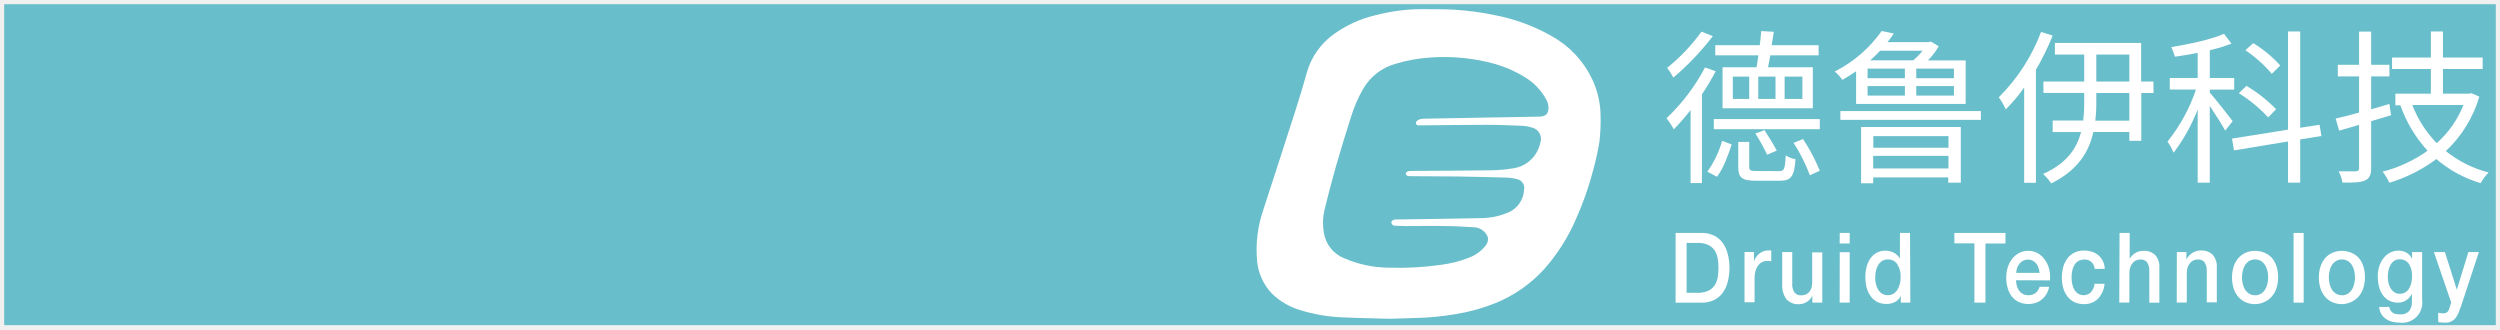
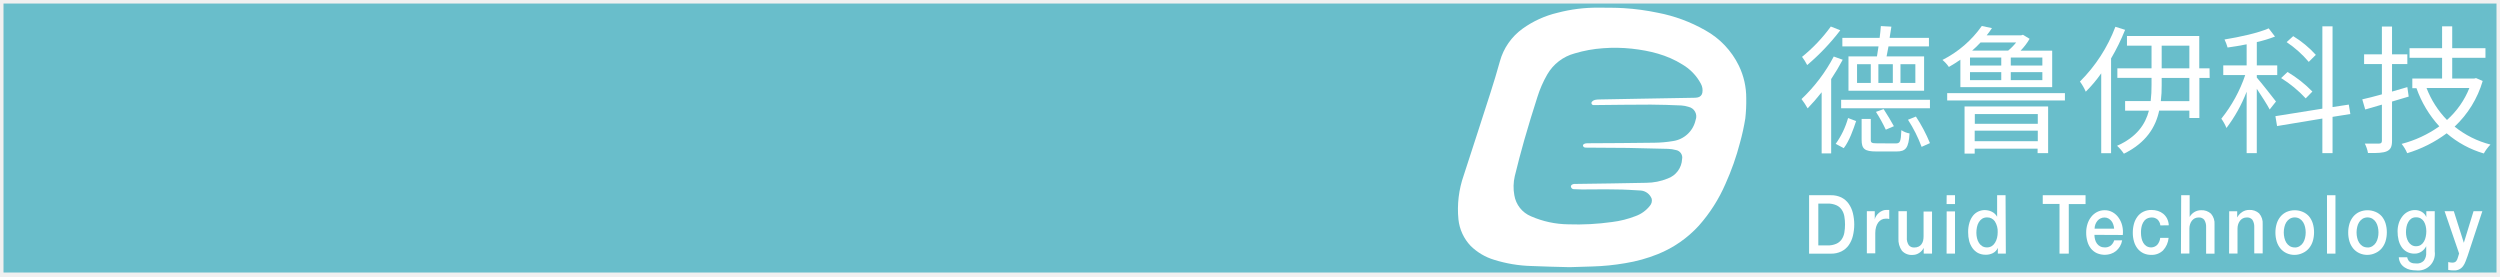
- <svg xmlns="http://www.w3.org/2000/svg" xmlns:ns1="http://schemas.microsoft.com/visio/2003/SVGExtensions/" width="14.8in" height="1.95in" viewBox="0 0 1065.57 140.37" xml:space="preserve" color-interpolation-filters="sRGB" class="st3">
+ <svg xmlns="http://www.w3.org/2000/svg" xmlns:ns1="http://schemas.microsoft.com/visio/2003/SVGExtensions/" width="17.659in" height="1.95in" viewBox="0 0 1271.44 140.37" xml:space="preserve" color-interpolation-filters="sRGB" class="st3">
  <ns1:documentProperties ns1:langID="2052" ns1:metric="true" ns1:viewMarkup="false" />
  <style type="text/css">
	
		.st1 {fill:#69becb;stroke:none;stroke-linecap:butt;stroke-width:1.785}
		.st2 {fill:#ffffff;stroke:none;stroke-linecap:butt;stroke-width:1.785}
		.st3 {fill:none;fill-rule:evenodd;font-size:12px;overflow:visible;stroke-linecap:square;stroke-miterlimit:3}
	
	</style>
  <g ns1:mID="0" ns1:index="1" ns1:groupContext="foregroundPage">
    <ns1:pageProperties ns1:drawingScale="1" ns1:pageScale="1" ns1:drawingUnits="19" ns1:shadowOffsetX="9" ns1:shadowOffsetY="-9" />
-     <g id="group25-1" transform="translate(1.78478,-1.78478)" ns1:mID="25" ns1:groupContext="group">
-       <g id="shape1-2" ns1:mID="1" ns1:groupContext="shape">
-         <rect x="0" y="3.57" width="1062" height="136.8" class="st1" />
+     <g id="shape1-1" ns1:mID="1" ns1:groupContext="shape" transform="translate(1.78478,-1.78478)">
+       <rect x="0" y="3.57" width="1267.88" height="136.8" class="st1" />
+     </g>
+     <g id="shape2-3" ns1:mID="2" ns1:groupContext="shape" transform="translate(741.726,-4.50885)">
+       <path d="M142.62 37.91 A41.193 41.193 -180 0 0 125.54 19.9 A78.53 78.53 -180 0 0 101.34 10.97 A119.33 119.33 -180        0 0 84.13 8.64 C79.78 8.37 75.39 8.44 71 8.39 A79.048 79.048 -180 0 0 50.46 10.97 A50.188 50.188 -180        0 0 32.61 19.09 A30.341 30.341 -180 0 0 21.1 35.62 C19.61 40.98 18.01 46.33 16.31 51.59 C11.87 65.59 7.21        79.62 2.68 93.7 A52.062 52.062 -180 0 0 0 116.08 A23.024 23.024 -180 0 0 6.25 129.59 A28.895 28.895        -180 0 0 18.15 136.62 A69.606 69.606 -180 0 0 37.07 139.78 C43.57 140.1 50.06 140.17 56.54 140.37 L68.21        140.01 A117.26 117.26 -180 0 0 84.79 138.35 A77.781 77.781 -180 0 0 101.48 133.71 A57.113 57.113 -180        0 0 122.26 119.27 A79.601 79.601 -180 0 0 135.8 98.02 A131.163 131.163 -180 0 0 143.21 77.01 A114.85 114.85        -180 0 0 145.89 64.78 A78.53 78.53 -180 0 0 146.37 54.54 A37.48 37.48 -180 0 0 142.62 37.91 ZM124.04        51.72 A2.909 2.909 0 0 1 121.79 54.02 A9.209 9.209 0 0 1 119.81 54.22 L92.26 54.7 L71.64 55.08 A10.459        10.459 -180 0 0 69.39 55.31 A2.981 2.981 -180 0 0 67.96 56.15 A1.035 1.035 -180 0 0 68.68 57.93        A9.263 9.263 -180 0 0 69.68 57.93 C79.07 57.84 88.45 57.7 97.84 57.7 C103.02 57.7 108.19 57.93 113.35        58.13 A15.385 15.385 0 0 1 117.05 58.84 A4.98 4.98 0 0 1 120.62 65.53 A13.778 13.778 0 0 1 109.1        76.24 A60.325 60.325 0 0 1 99.63 77.08 C88.24 77.26 76.85 77.28 65.48 77.35 C64.25 77.35 63.22 77.88 63.34        78.54 C63.56 79.65 64.56 79.56 65.34 79.58 L86.04 79.72 C92.9 79.87 99.77 79.99 106.64 80.2 A17.848 17.848        0 0 1 110.64 80.81 A3.855 3.855 0 0 1 113.74 85.42 A11.012 11.012 0 0 1 106.39 95.3 A29.395 29.395        0 0 1 95.56 97.46 C83.72 97.73 71.87 97.86 60.04 98.03 C59.63 98.03 59.24 98.03 58.84 98.03 C57.81 98.16        57.06 98.77 57.2 99.44 A1.517 1.517 -180 0 0 58.88 100.71 C60.2 100.71 61.52 100.85 62.86 100.85 C68.66        100.85 74.46 100.71 80.28 100.85 C84.42 100.85 88.56 101.16 92.77 101.39 A6.514 6.514 0 0 1 98.29 105.57        A4.069 4.069 0 0 1 97.38 109.14 A16.188 16.188 0 0 1 90.13 114.38 A49.545 49.545 0 0 1 78.16 117.4        A127.844 127.844 0 0 1 55.85 118.58 A48.689 48.689 0 0 1 36.89 114.49 A14.011 14.011 0 0 1 28.43 103.78        A23.934 23.934 0 0 1 28.65 94.09 C30.14 87.93 31.76 81.81 33.48 75.72 C35.59 68.39 37.82 61.04 40.16 53.81        A56.792 56.792 0 0 1 45.17 42.37 A22.988 22.988 0 0 1 59.09 31.66 A65.787 65.787 0 0 1 73.59 29.02        A79.762 79.762 0 0 1 88.19 29.25 C97.27 30.27 106.03 32.34 113.92 37.3 A24.88 24.88 0 0 1 123.27 47.03        A6.925 6.925 0 0 1 124.04 51.72 Z" class="st2" />
+     </g>
+     <g id="group23-5" transform="translate(920.061,-2.84901)" ns1:mID="23" ns1:groupContext="group">
+       <g id="shape8-6" ns1:mID="8" ns1:groupContext="shape" transform="translate(1.39888E-14,-8.53123)">
+         <path d="M0 110.65 L11.12 110.65 A11.672 11.672 0 0 1 16.47 111.81 A10.102 10.102 0 0 1 20.15 115.01 A14.135         14.135 0 0 1 22.27 119.74 A24.523 24.523 0 0 1 22.27 131.34 A13.975 13.975 0 0 1 20.15 136.07 A10.102         10.102 0 0 1 16.47 139.21 A11.672 11.672 0 0 1 11.12 140.37 L0 140.37 L0 110.65 ZM4.69 136.18 L9.32         136.18 A10.495 10.495 -180 0 0 13.81 135.35 A6.604 6.604 -180 0 0 16.56 133.11 A8.603 8.603         -180 0 0 17.92 129.73 A24.826 24.826 -180 0 0 17.92 121.34 A8.603 8.603 -180 0 0 16.56 117.97         A6.604 6.604 -180 0 0 13.81 115.72 A10.495 10.495 -180 0 0 9.32 114.9 L4.69 114.9 L4.69 136.18         Z" class="st2" />
      </g>
-       <g id="shape2-4" ns1:mID="2" ns1:groupContext="shape" transform="translate(534.066,-2.72408)">
-         <path d="M142.62 37.91 A41.193 41.193 -180 0 0 125.54 19.9 A78.53 78.53 -180 0 0 101.34 10.97 A119.33 119.33         -180 0 0 84.13 8.64 C79.78 8.37 75.39 8.44 71 8.39 A79.048 79.048 -180 0 0 50.46 10.97 A50.188 50.188         -180 0 0 32.61 19.09 A30.341 30.341 -180 0 0 21.1 35.62 C19.61 40.98 18.01 46.33 16.31 51.59 C11.87         65.59 7.21 79.62 2.68 93.7 A52.062 52.062 -180 0 0 0 116.08 A23.024 23.024 -180 0 0 6.25 129.59         A28.895 28.895 -180 0 0 18.15 136.62 A69.606 69.606 -180 0 0 37.07 139.78 C43.57 140.1 50.06 140.17         56.54 140.37 L68.21 140.01 A117.26 117.26 -180 0 0 84.79 138.35 A77.781 77.781 -180 0 0 101.48 133.71         A57.113 57.113 -180 0 0 122.26 119.27 A79.601 79.601 -180 0 0 135.8 98.02 A131.163 131.163 -180 0         0 143.21 77.01 A114.85 114.85 -180 0 0 145.89 64.78 A78.53 78.53 -180 0 0 146.37 54.54 A37.48         37.48 -180 0 0 142.62 37.91 ZM124.04 51.72 A2.909 2.909 0 0 1 121.79 54.02 A9.209 9.209 0         0 1 119.81 54.22 L92.26 54.7 L71.64 55.08 A10.459 10.459 -180 0 0 69.39 55.31 A2.981 2.981 -180         0 0 67.96 56.15 A1.035 1.035 -180 0 0 68.68 57.93 A9.263 9.263 -180 0 0 69.68 57.93 C79.07 57.84         88.45 57.7 97.84 57.7 C103.02 57.7 108.19 57.93 113.35 58.13 A15.385 15.385 0 0 1 117.05 58.84 A4.98         4.98 0 0 1 120.62 65.53 A13.778 13.778 0 0 1 109.1 76.24 A60.325 60.325 0 0 1 99.63 77.08 C88.24         77.26 76.85 77.28 65.48 77.35 C64.25 77.35 63.22 77.88 63.34 78.54 C63.56 79.65 64.56 79.56 65.34 79.58         L86.04 79.72 C92.9 79.87 99.77 79.99 106.64 80.2 A17.848 17.848 0 0 1 110.64 80.81 A3.855 3.855         0 0 1 113.74 85.42 A11.012 11.012 0 0 1 106.39 95.3 A29.395 29.395 0 0 1 95.56 97.46 C83.72 97.73         71.87 97.86 60.04 98.03 C59.63 98.03 59.24 98.03 58.84 98.03 C57.81 98.16 57.06 98.77 57.2 99.44 A1.517         1.517 -180 0 0 58.88 100.71 C60.2 100.71 61.52 100.85 62.86 100.85 C68.66 100.85 74.46 100.71 80.28         100.85 C84.42 100.85 88.56 101.16 92.77 101.39 A6.514 6.514 0 0 1 98.29 105.57 A4.069 4.069         0 0 1 97.38 109.14 A16.188 16.188 0 0 1 90.13 114.38 A49.545 49.545 0 0 1 78.16 117.4 A127.844 127.844         0 0 1 55.85 118.58 A48.689 48.689 0 0 1 36.89 114.49 A14.011 14.011 0 0 1 28.43 103.78 A23.934         23.934 0 0 1 28.65 94.09 C30.14 87.93 31.76 81.81 33.48 75.72 C35.59 68.39 37.82 61.04 40.16 53.81         A56.792 56.792 0 0 1 45.17 42.37 A22.988 22.988 0 0 1 59.09 31.66 A65.787 65.787 0 0 1 73.59 29.02         A79.762 79.762 0 0 1 88.19 29.25 C97.27 30.27 106.03 32.34 113.92 37.3 A24.88 24.88 0 0 1 123.27         47.03 A6.925 6.925 0 0 1 124.04 51.72 Z" class="st2" />
+       <g id="shape9-8" ns1:mID="9" ns1:groupContext="shape" transform="translate(29.3774,-8.69186)">
+         <path d="M0 118.95 L4.02 118.95 L4.02 123.13 A4.837 4.837 0 0 1 4.77 121.34 A6.996 6.996 0 0 1 6.07 119.83         A6.265 6.265 0 0 1 7.85 118.72 A4.587 4.587 0 0 1 9.78 118.29 A6.657 6.657 0 0 1 10.82 118.29         L11.39 118.29 L11.39 122.9 L10.48 122.74 L9.55 122.74 A4.515 4.515 -180 0 0 7.5 123.22 A4.837         4.837 -180 0 0 5.82 124.63 A7.603 7.603 -180 0 0 4.69 126.95 A11.208 11.208 -180 0 0 4.28 130.11         L4.28 140.37 L0 140.37 L0 118.95 Z" class="st2" />
      </g>
-       <g id="group23-6" transform="translate(712.401,-1.06423)" ns1:mID="23" ns1:groupContext="group">
-         <g id="shape8-7" ns1:mID="8" ns1:groupContext="shape" transform="translate(1.39888E-14,-8.53123)">
-           <path d="M0 110.65 L11.12 110.65 A11.672 11.672 0 0 1 16.47 111.81 A10.102 10.102 0 0 1 20.15 115.01 A14.135          14.135 0 0 1 22.27 119.74 A24.523 24.523 0 0 1 22.27 131.34 A13.975 13.975 0 0 1 20.15 136.07          A10.102 10.102 0 0 1 16.47 139.21 A11.672 11.672 0 0 1 11.12 140.37 L0 140.37 L0 110.65 ZM4.69          136.18 L9.32 136.18 A10.495 10.495 -180 0 0 13.81 135.35 A6.604 6.604 -180 0 0 16.56 133.11          A8.603 8.603 -180 0 0 17.92 129.73 A24.826 24.826 -180 0 0 17.92 121.34 A8.603 8.603 -180          0 0 16.56 117.97 A6.604 6.604 -180 0 0 13.81 115.72 A10.495 10.495 -180 0 0 9.32 114.9 L4.69          114.9 L4.69 136.18 Z" class="st2" />
-         </g>
-         <g id="shape9-9" ns1:mID="9" ns1:groupContext="shape" transform="translate(29.3774,-8.69186)">
-           <path d="M0 118.95 L4.02 118.95 L4.02 123.13 A4.837 4.837 0 0 1 4.77 121.34 A6.996 6.996 0 0 1 6.07 119.83          A6.265 6.265 0 0 1 7.85 118.72 A4.587 4.587 0 0 1 9.78 118.29 A6.657 6.657 0 0 1 10.82          118.29 L11.39 118.29 L11.39 122.9 L10.48 122.74 L9.55 122.74 A4.515 4.515 -180 0 0 7.5 123.22          A4.837 4.837 -180 0 0 5.82 124.63 A7.603 7.603 -180 0 0 4.69 126.95 A11.208 11.208 -180          0 0 4.28 130.11 L4.28 140.37 L0 140.37 L0 118.95 Z" class="st2" />
-         </g>
-         <g id="shape10-11" ns1:mID="10" ns1:groupContext="shape" transform="translate(45.4404,-7.88871)">
-           <path d="M17.08 139.71 L12.85 139.71 L12.85 136.78 A6.211 6.211 0 0 1 10.51 139.39 A5.908 5.908 0 0 1          7.32 140.37 A6.693 6.693 0 0 1 1.78 138.26 A9.923 9.923 0 0 1 0 131.91 L0 118.15 L4.28 118.15          L4.28 131.43 A6.211 6.211 -180 0 0 5.27 135.43 A3.373 3.373 -180 0 0 8.01 136.6 A4.997          4.997 -180 0 0 10.26 136.14 A3.944 3.944 -180 0 0 11.73 134.91 A5.194 5.194 -180 0 0 12.55          133.12 A10.709 10.709 -180 0 0 12.78 130.79 L12.78 118.29 L17.08 118.29 L17.08 139.71 Z" class="st2" />
-         </g>
-         <g id="shape11-13" ns1:mID="11" ns1:groupContext="shape" transform="translate(69.9276,-8.54908)">
-           <path d="M0.04 110.67 L4.28 110.67 L4.28 115.17 L0 115.17 L0.04 110.67 ZM0.04 118.88 L4.28 118.88 L4.28 140.37          L0 140.37 L0.04 118.88 Z" class="st2" />
-         </g>
-         <g id="shape12-15" ns1:mID="12" ns1:groupContext="shape" transform="translate(80.8861,-7.97795)">
-           <path d="M19.17 139.8 L15.1 139.8 L15.1 136.87 A5.354 5.354 0 0 1 12.58 139.55 A7.692 7.692 0 0 1 9.01          140.37 A8.656 8.656 0 0 1 5 139.48 A8.317 8.317 0 0 1 2.25 137.05 A11.423 11.423 0 0 1          0.55 133.48 A17.634 17.634 0 0 1 0 128.95 A15.813 15.813 0 0 1 0.71 123.9 A10.512 10.512 0          0 1 2.61 120.33 A7.496 7.496 0 0 1 5.32 118.31 A7.96 7.96 0 0 1 8.42 117.65 A9.334 9.334          0 0 1 10.21 117.85 A7.139 7.139 0 0 1 11.99 118.45 A6.211 6.211 0 0 1 14.74 121.04 L14.74          110.1 L19.03 110.1 L19.17 139.8 ZM4.19 129.25 A11.619 11.619 -180 0 0 4.52 131.96 A7.657 7.657          -180 0 0 5.5 134.34 A5.194 5.194 -180 0 0 7.17 136.01 A4.569 4.569 -180 0 0 9.58 136.64 A4.462          4.462 -180 0 0 12.05 135.96 A5.247 5.247 -180 0 0 13.72 134.18 A8.067 8.067 -180 0 0 14.71          131.73 A11.851 11.851 -180 0 0 15.03 128.96 A9.406 9.406 -180 0 0 13.58 123.38 A4.587 4.587          -180 0 0 9.66 121.38 A4.658 4.658 -180 0 0 7.1 122.06 A5.604 5.604 -180 0 0 5.43 123.84 A7.496          7.496 -180 0 0 4.48 126.34 A13.832 13.832 -180 0 0 4.19 129.25 Z" class="st2" />
-         </g>
-         <g id="shape13-17" ns1:mID="13" ns1:groupContext="shape" transform="translate(118.83,-8.54908)">
-           <path d="M0 110.67 L21.77 110.67 L21.77 115.17 L13.24 115.17 L13.24 140.37 L8.53 140.37 L8.53 115.1 L0 115.1          L0 110.67 Z" class="st2" />
-         </g>
-         <g id="shape14-19" ns1:mID="14" ns1:groupContext="shape" transform="translate(140.926,-7.96544)">
-           <path d="M4.19 130.24 A9.156 9.156 -180 0 0 4.52 132.66 A6.3 6.3 -180 0 0 5.48 134.7 A4.64 4.64          -180 0 0 7.09 136.09 A4.819 4.819 -180 0 0 9.42 136.63 A4.765 4.765 -180 0 0 12.46 135.72          A5.461 5.461 -180 0 0 14.24 133.04 L18.29 133.04 A9.209 9.209 0 0 1 17.13 136.16 A8.692          8.692 0 0 1 15.13 138.48 A8.192 8.192 0 0 1 12.53 139.89 A10.066 10.066 0 0 1 5.39 139.54          A8.317 8.317 0 0 1 2.41 137.2 A10.048 10.048 0 0 1 0.62 133.63 A15.421 15.421 0 0 1 -0 129.04          A14.064 14.064 0 0 1 0.66 124.69 A11.084 11.084 0 0 1 2.53 121.12 A9.12 9.12 0 0 1 5.48          118.64 A8.335 8.335 0 0 1 9.41 117.71 A7.96 7.96 0 0 1 13.51 118.78 A9.174 9.174 0 0          1 16.54 121.6 A11.69 11.69 0 0 1 18.33 125.61 A13.761 13.761 0 0 1 18.62 130.31 L4.19 130.24          ZM14.21 127.11 A8.139 8.139 -180 0 0 13.76 124.94 A5.801 5.801 -180 0 0 12.8 123.15 A5.122          5.122 -180 0 0 11.28 121.9 A4.051 4.051 -180 0 0 9.32 121.42 A4.623 4.623 -180 0 0 5.75          123.06 A6.497 6.497 -180 0 0 4.69 124.85 A6.622 6.622 -180 0 0 4.27 127.1 L14.21 127.11          Z" class="st2" />
-         </g>
-         <g id="shape15-21" ns1:mID="15" ns1:groupContext="shape" transform="translate(164.628,-7.90656)">
-           <path d="M14.01 125.38 A4.658 4.658 -180 0 0 12.56 122.36 A4.426 4.426 -180 0 0 9.57 121.34 A5.925          5.925 -180 0 0 7.78 121.65 A4.283 4.283 -180 0 0 6 122.83 A6.907 6.907 -180 0 0 4.68 125.2          A12.815 12.815 -180 0 0 4.16 129.18 A12.493 12.493 -180 0 0 4.44 131.86 A7.71 7.71 -180          0 0 5.34 134.23 A4.98 4.98 -180 0 0 6.94 135.91 A4.444 4.444 -180 0 0 12.42 135.27 A6.318          6.318 -180 0 0 13.94 131.7 L18.22 131.7 A10.834 10.834 0 0 1 15.35 138.14 A8.281 8.281 0          0 1 9.39 140.37 A9.085 9.085 0 0 1 5.34 139.51 A8.567 8.567 0 0 1 2.39 137.12 A10.459 10.459          0 0 1 0.61 133.55 A15.331 15.331 0 0 1 0 129.13 A17.098 17.098 0 0 1 0.59 124.57 A10.923 10.923          0 0 1 2.37 120.9 A8.156 8.156 0 0 1 5.35 118.43 A9.138 9.138 0 0 1 9.55 117.52 A10.602          10.602 0 0 1 12.76 118.01 A8.103 8.103 0 0 1 15.47 119.45 A7.871 7.871 0 0 1 17.42 121.86          A8.924 8.924 0 0 1 18.31 125.32 L14.01 125.38 Z" class="st2" />
-         </g>
-         <g id="shape16-23" ns1:mID="16" ns1:groupContext="shape" transform="translate(189.115,-8.53123)">
-           <path d="M0.12 110.65 L4.43 110.65 L4.43 121.7 A6.639 6.639 0 0 1 6.76 119.26 A6.568 6.568 0 0 1 10.24          118.27 A6.889 6.889 0 0 1 15.3 120.06 A7.478 7.478 0 0 1 17.08 125.57 L17.08 140.37 L12.8          140.37 L12.8 126.81 A6.318 6.318 -180 0 0 11.82 123.11 A3.355 3.355 -180 0 0 9 121.97 A4.408          4.408 -180 0 0 7.03 122.4 A4.551 4.551 -180 0 0 5.57 123.61 A5.836 5.836 -180 0 0 4.64          125.4 A6.925 6.925 -180 0 0 4.3 127.61 L4.3 140.32 L0 140.32 L0.12 110.65 Z" class="st2" />
-         </g>
-         <g id="shape17-25" ns1:mID="17" ns1:groupContext="shape" transform="translate(213.602,-8.58478)">
-           <path d="M0.05 118.85 L4.12 118.85 L4.12 122.02 A7.603 7.603 0 0 1 6.68 119.22 A6.372 6.372 0 0 1 10.24          118.18 A6.889 6.889 0 0 1 15.3 119.97 A7.478 7.478 0 0 1 17.08 125.48 L17.08 140.28 L12.8          140.28 L12.8 126.86 A6.318 6.318 -180 0 0 11.82 123.16 A3.355 3.355 -180 0 0 9 122.02 A4.408          4.408 -180 0 0 7.03 122.45 A4.551 4.551 -180 0 0 5.57 123.66 A6.282 6.282 -180 0 0 4.62          125.45 A7.46 7.46 -180 0 0 4.28 127.66 L4.28 140.37 L0 140.37 L0.05 118.85 Z" class="st2" />
-         </g>
-         <g id="shape18-27" ns1:mID="18" ns1:groupContext="shape" transform="translate(237.161,-7.90656)">
-           <path d="M9.83 140.37 A9.62 9.62 0 0 1 5.68 139.51 A8.799 8.799 0 0 1 2.59 137.16 A10.495 10.495          0 0 1 0.66 133.59 A15.563 15.563 0 0 1 -0 129 A15.403 15.403 0 0 1 0.66 124.45 A10.495 10.495          0 0 1 2.59 120.88 A8.799 8.799 0 0 1 5.68 118.52 A10.477 10.477 0 0 1 13.97 118.52 A8.799          8.799 0 0 1 17.06 120.74 A10.495 10.495 0 0 1 18.99 124.31 A15.403 15.403 0 0 1 19.65 128.86          A15.563 15.563 0 0 1 18.99 133.44 A10.495 10.495 0 0 1 17.06 137.01 A8.799 8.799 0 0 1 13.97          139.37 A9.602 9.602 0 0 1 9.83 140.37 ZM9.83 136.62 A4.569 4.569 -180 0 0 12.31 135.94 A5.586          5.586 -180 0 0 14.1 134.16 A8.067 8.067 -180 0 0 15.08 131.71 A11.851 11.851 -180 0 0 15.4          128.95 A12.047 12.047 -180 0 0 15.08 126.2 A7.889 7.889 -180 0 0 14.1 123.75 A5.729 5.729          -180 0 0 12.31 121.97 A5.015 5.015 -180 0 0 7.34 121.97 A5.729 5.729 -180 0 0 5.55 123.75          A7.889 7.889 -180 0 0 4.57 126.2 A12.047 12.047 -180 0 0 4.25 128.95 A11.851 11.851 -180          0 0 4.57 131.71 A8.067 8.067 -180 0 0 5.55 134.16 A5.586 5.586 -180 0 0 7.34 135.94 A4.587          4.587 -180 0 0 9.83 136.57 L9.83 136.62 Z" class="st2" />
-         </g>
-         <g id="shape19-29" ns1:mID="19" ns1:groupContext="shape" transform="translate(263.397,-8.54908)">
-           <rect x="0" y="110.671" width="4.301" height="29.699" class="st2" />
-         </g>
-         <g id="shape20-31" ns1:mID="20" ns1:groupContext="shape" transform="translate(274.177,-7.90656)">
-           <path d="M9.82 140.37 A9.602 9.602 0 0 1 5.68 139.51 A8.799 8.799 0 0 1 2.59 137.16 A10.495 10.495 0          0 1 0.66 133.59 A15.563 15.563 0 0 1 -0 129 A15.403 15.403 0 0 1 0.66 124.45 A10.495 10.495          0 0 1 2.59 120.88 A8.799 8.799 0 0 1 5.68 118.52 A10.477 10.477 0 0 1 13.97 118.52 A8.799          8.799 0 0 1 17.06 120.74 A10.495 10.495 0 0 1 18.99 124.31 A15.403 15.403 0 0 1 19.65 128.86          A15.563 15.563 0 0 1 18.99 133.44 A10.495 10.495 0 0 1 17.06 137.01 A8.799 8.799 0 0 1 13.97          139.37 A9.62 9.62 0 0 1 9.82 140.37 ZM9.82 136.62 A4.587 4.587 -180 0 0 12.31 135.94 A5.586          5.586 -180 0 0 14.1 134.16 A8.067 8.067 -180 0 0 15.08 131.71 A11.851 11.851 -180 0 0 15.4          128.95 A12.047 12.047 -180 0 0 15.08 126.2 A7.889 7.889 -180 0 0 14.1 123.75 A5.729 5.729          -180 0 0 12.31 121.97 A5.015 5.015 -180 0 0 7.34 121.97 A5.729 5.729 -180 0 0 5.55 123.75          A7.478 7.478 -180 0 0 4.57 126.2 A12.047 12.047 -180 0 0 4.25 128.95 A11.851 11.851 -180          0 0 4.57 131.71 A7.639 7.639 -180 0 0 5.55 134.16 A5.586 5.586 -180 0 0 7.34 135.94 A4.569          4.569 -180 0 0 9.82 136.57 L9.82 136.62 Z" class="st2" />
-         </g>
-         <g id="shape21-33" ns1:mID="21" ns1:groupContext="shape" transform="translate(299.289,-0.0178478)">
-           <path d="M18.9 130.7 A8.549 8.549 0 0 1 9.35 140.37 A14.064 14.064 0 0 1 6.39 140.05 A8.246 8.246 0 0          1 3.69 138.91 A6.693 6.693 0 0 1 1.59 136.85 A6.943 6.943 0 0 1 0.61 133.68 L4.89 133.68          A3.98 3.98 -180 0 0 5.53 135.3 A3.284 3.284 -180 0 0 6.6 136.28 A3.909 3.909 -180          0 0 7.98 136.75 A11.298 11.298 -180 0 0 9.57 136.85 A4.73 4.73 -180 0 0 13.37 135.43 A6.14          6.14 -180 0 0 14.56 131.34 L14.56 128.05 A6.943 6.943 0 0 1 12.1 130.84 A6.05 6.05          0 0 1 8.73 131.84 A8.031 8.031 0 0 1 4.77 130.95 A7.621 7.621 0 0 1 2.05 128.48 A10.709 10.709          0 0 1 0.5 124.91 A18.026 18.026 0 0 1 0 120.54 A13.832 13.832 0 0 1 0.61 116.4 A10.709 10.709          0 0 1 2.39 112.97 A8.156 8.156 0 0 1 5.16 110.58 A7.639 7.639 0 0 1 8.85 109.69 A6.889          6.889 0 0 1 12.24 110.55 A5.604 5.604 0 0 1 14.62 113.24 L14.62 110.28 L18.9 110.28 L18.9 130.7          ZM9.39 128.07 A4.391 4.391 -180 0 0 11.82 127.43 A5.158 5.158 -180 0 0 13.44 125.65 A7.853          7.853 -180 0 0 14.33 123.22 A12.672 12.672 -180 0 0 14.62 120.49 A11.905 11.905 -180 0 0 14.31          117.83 A7.764 7.764 -180 0 0 13.4 115.53 A4.926 4.926 -180 0 0 11.78 113.94 A4.783 4.783          -180 0 0 9.39 113.37 A4.194 4.194 -180 0 0 6.98 114.03 A5.051 5.051 -180 0 0 5.41 115.81          A7.835 7.835 -180 0 0 4.53 118.24 A13.761 13.761 -180 0 0 4.27 120.92 A11.44 11.44 -180          0 0 4.57 123.52 A8.174 8.174 -180 0 0 5.5 125.81 A5.247 5.247 -180 0 0 7.07 127.43 A4.212          4.212 -180 0 0 9.39 128.09 L9.39 128.07 Z" class="st2" />
-         </g>
-         <g id="shape22-35" ns1:mID="22" ns1:groupContext="shape" transform="translate(323.205,-2.84217E-14)">
-           <path d="M0 110.26 L4.69 110.26 L9.78 126.32 L14.71 110.26 L19.19 110.26 L11.69 133 C11.33 133.96 10.99 134.89          10.66 135.78 A10.459 10.459 0 0 1 9.42 138.14 A5.354 5.354 0 0 1 4.8 140.37 A16.456 16.456          0 0 1 1.84 140.12 L1.84 136.12 L2.86 136.3 A4.676 4.676 -180 0 0 3.87 136.41 A3.427 3.427          -180 0 0 5.1 136.21 A2.142 2.142 -180 0 0 5.93 135.6 A4.355 4.355 -180 0 0 6.46 134.66 A7.889          7.889 -180 0 0 6.87 133.41 L7.37 131.75 L0 110.26 Z" class="st2" />
-         </g>
+       <g id="shape10-10" ns1:mID="10" ns1:groupContext="shape" transform="translate(45.4404,-7.88871)">
+         <path d="M17.08 139.71 L12.85 139.71 L12.85 136.78 A6.211 6.211 0 0 1 10.51 139.39 A5.908 5.908 0 0 1 7.32         140.37 A6.693 6.693 0 0 1 1.78 138.26 A9.923 9.923 0 0 1 0 131.91 L0 118.15 L4.28 118.15 L4.28         131.43 A6.211 6.211 -180 0 0 5.27 135.43 A3.373 3.373 -180 0 0 8.01 136.6 A4.997 4.997 -180         0 0 10.26 136.14 A3.944 3.944 -180 0 0 11.73 134.91 A5.194 5.194 -180 0 0 12.55 133.12 A10.709         10.709 -180 0 0 12.78 130.79 L12.78 118.29 L17.08 118.29 L17.08 139.71 Z" class="st2" />
      </g>
-       <g id="group24-37" transform="translate(708.546,-60.4259)" ns1:mID="24" ns1:groupContext="group">
-         <g id="shape3-38" ns1:mID="3" ns1:groupContext="shape" transform="translate(-1.59872E-14,-0.142782)">
-           <path d="M20.95 92.72 A114.101 114.101 0 0 1 15.08 102.55 L15.08 140.37 L10.24 140.37 L10.24 109.26 A106.962          106.962 0 0 1 3.11 117.45 A40.265 40.265 -180 0 0 0 112.72 A82.6 82.6 -180 0 0 16.4 91.09          L20.95 92.72 ZM19.72 77.74 A114.529 114.529 0 0 1 2.89 95.43 A28.075 28.075 -180 0 0 0.27 91.25          A80.315 80.315 -180 0 0 14.9 75.83 L19.72 77.74 ZM17.38 135.5 A41.692 41.692 -180 0 0 23.68 122.36          L27.77 123.91 C26.29 128.36 24.31 134.02 21.49 137.69 L17.38 135.5 ZM65.32 117.4 L20.15 117.4 L20.15          113.08 L65.32 113.08 L65.32 117.4 ZM38.37 91.02 C38.59 89.54 38.87 87.77 39.16 85.93 L20.77 85.93          L20.77 81.61 L39.73 81.61 C40.01 79.49 40.23 77.37 40.35 75.6 L45.71 75.89 C45.44 77.67 45.15 79.7          44.8 81.61 L64.81 81.61 L64.81 85.93 L44.24 85.93 L43.26 91.02 L62.34 91.02 L62.34 108.48 L23.88          108.48 L23.88 91.02 L38.37 91.02 ZM35.23 94.98 L28.24 94.98 L28.24 104.51 L35.23 104.51 L35.23 94.98          ZM47.89 135.28 C50.15 135.28 50.51 134.5 50.79 128.55 A11.048 11.048 -180 0 0 54.95 130.2 C54.47          137.6 53.04 139.37 48.39 139.37 L38 139.37 C32.13 139.37 30.57 138.1 30.57 133.44 L30.57 122.84          L35.23 122.84 L35.23 133.44 C35.23 134.93 35.66 135.23 38.41 135.23 L47.89 135.28 ZM42.87 128.29          A78.53 78.53 -180 0 0 37.86 119.24 L41.75 117.81 C43.53 120.58 45.83 124.32 46.98 126.52 L42.87          128.29 ZM46.44 94.98 L39.09 94.98 L39.09 104.51 L46.44 104.51 L46.44 94.98 ZM50.33 104.51 L57.9          104.51 L57.9 94.98 L50.33 94.98 L50.33 104.51 ZM58.18 121.61 A78.959 78.959 0 0 1 65.32 135.12          L61.08 137.03 A70.124 70.124 -180 0 0 54.15 123.24 L58.18 121.61 Z" class="st2" />
-         </g>
-         <g id="shape4-40" ns1:mID="4" ns1:groupContext="shape" transform="translate(71.6766,-0.0713911)">
-           <path d="M9.12 92.64 C7.34 93.91 5.3 95.13 3.27 96.32 A17.848 17.848 -180 0 0 -0 92.75 A54.453 54.453 -180          0 0 20.01 75.49 L25.17 76.56 A39.836 39.836 0 0 1 22.49 80.24 L40.01 80.24 L40.94 79.95 L44.33          82.01 A30.52 30.52 0 0 1 39.75 88.02 L55.81 88.02 L55.81 106.57 L9.12 106.57 L9.12 92.64 ZM62.29          109.62 L62.29 113.37 L2.41 113.37 L2.41 109.62 L62.29 109.62 ZM11.24 116.4 L53.74 116.4 L53.74 140.14          L48.39 140.14 L48.39 137.89 L16.4 137.89 L16.4 140.37 L11.24 140.37 L11.24 116.4 ZM14.01 95.61 L29.91          95.61 L29.91 91.52 L14.01 91.52 L14.01 95.61 ZM14.01 103.03 L29.91 103.03 L29.91 98.94 L14.01 98.94          L14.01 103.03 ZM19.36 83.88 A51.758 51.758 0 0 1 15.12 87.99 L33.43 87.99 A25.879 25.879 -180          0 0 37.46 83.88 L19.36 83.88 ZM16.46 120.29 L16.46 125.23 L48.49 125.23 L48.49 120.29 L16.46 120.29          ZM48.49 134.07 L48.49 128.71 L16.4 128.71 L16.4 134.07 L48.49 134.07 ZM50.81 91.52 L34.75 91.52          L34.75 95.61 L50.81 95.61 L50.81 91.52 ZM50.81 98.94 L34.75 98.94 L34.75 103.03 L50.81 103.03 L50.81          98.94 Z" class="st2" />
-         </g>
-         <g id="shape5-42" ns1:mID="5" ns1:groupContext="shape" transform="translate(141.604,0)">
-           <path d="M22.97 77.37 A107.229 107.229 0 0 1 15.83 91.93 L15.83 140.12 L10.82 140.12 L10.82 99.5 A68.107 68.107          0 0 1 2.96 108.83 A26.343 26.343 -180 0 0 0 103.67 A78.37 78.37 -180 0 0 18.03 75.81 L22.97          77.37 ZM65.97 101.84 L60.74 101.84 L60.74 122.22 L55.65 122.22 L55.65 118.45 L40.3 118.45 C38.52          126.79 33.73 134.78 22.35 140.37 A22.274 22.274 -180 0 0 18.88 136.34 C28.98 131.89 33.3 125.31          35.07 118.49 L22.97 118.49 L22.97 113.58 L35.98 113.58 A65.269 65.269 -180 0 0 36.41 105.37 L36.41          101.8 L19.03 101.8 L19.03 96.96 L36.41 96.96 L36.41 85.43 L23.92 85.43 L23.92 80.49 L60.68 80.49          L60.68 96.96 L65.91 96.96 L65.97 101.84 ZM55.65 101.84 L41.57 101.84 L41.57 105.41 A64.591 64.591          0 0 1 41.14 113.62 L55.65 113.62 L55.65 101.84 ZM41.57 96.96 L55.65 96.96 L55.65 85.43 L41.57 85.43          L41.57 96.96 Z" class="st2" />
-         </g>
-         <g id="shape6-44" ns1:mID="6" ns1:groupContext="shape" transform="translate(213.513,-0.303412)">
-           <path d="M24.59 118.18 C23.4 115.85 20.42 111.26 18.03 107.65 L18.03 140.37 L12.87 140.37 L12.87 109.14 A75.389          75.389 0 0 1 2.61 127.59 A23.452 23.452 -180 0 0 0 122.86 A72.623 72.623 -180 0 0 12.15 100.66          L0.98 100.66 L0.98 95.75 L12.87 95.75 L12.87 85.04 C9.6 85.68 6.28 86.26 3.18 86.67 A25.505 25.505          -180 0 0 1.62 82.58 C9.53 81.29 18.79 79.26 24.09 76.92 L27.29 81.1 A65.073 65.073 0 0 1 18.04 83.9          L18.04 95.75 L28.43 95.75 L28.43 100.69 L18.04 100.69 L18.04 101.96 C20.24 104.44 26.31 112.21 27.79          114.12 L24.59 118.18 ZM56.56 121.93 L56.56 140.37 L51.38 140.37 L51.38 122.79 L28.34 126.61 L27.5          121.58 L51.38 117.76 L51.38 75.9 L56.56 75.9 L56.56 116.95 L64.82 115.69 L65.61 120.49 L56.56 121.93          ZM42.91 112.53 A61.039 61.039 -180 0 0 30.41 102.21 L33.66 99.11 A61.057 61.057 0 0 1 46.31          109.06 L42.91 112.53 ZM44.46 93.97 A54.65 54.65 -180 0 0 33.21 83.92 L36.55 80.88 A52.133 52.133          0 0 1 48.06 90.4 L44.46 93.97 Z" class="st2" />
-         </g>
-         <g id="shape7-46" ns1:mID="7" ns1:groupContext="shape" transform="translate(285.19,-0.124934)">
-           <path d="M23.61 111.44 L15.13 113.97 L15.13 133.98 C15.13 136.96 14.37 138.37 12.53 139.23 C10.69 140.08 7.78          140.21 2.91 140.14 A17.152 17.152 -180 0 0 1.29 135.34 C4.68 135.34 7.71 135.34 8.57 135.34 C9.42          135.34 9.98 134.98 9.98 133.98 L9.98 115.54 L1.5 118.01 L0 112.85 C2.84 112.21 6.23 111.37 9.98          110.3 L9.98 94.89 L0.93 94.89 L0.93 89.95 L9.98 89.95 L9.98 75.8 L15.13 75.8 L15.13 89.95 L22.92          89.95 L22.92 94.89 L15.13 94.89 L15.13 108.89 C17.69 108.19 20.36 107.4 22.92 106.62 L23.61 111.44          ZM61.24 103.51 A51.758 51.758 0 0 1 46.96 126.72 A48.189 48.189 -180 0 0 65.2 135.84 A21.417          21.417 -180 0 0 61.81 140.37 A50.938 50.938 0 0 1 42.92 130.12 A65.002 65.002 0 0 1 22.85 140.23          A19.811 19.811 -180 0 0 20.01 135.5 A58.237 58.237 -180 0 0 39.18 126.57 A56.792 56.792 0 0          1 27.57 107.19 L27.79 107.19 L25.45 107.19 L25.45 102.25 L40.59 102.25 L40.59 91.72 L24.04 91.72          L24.04 86.83 L40.59 86.83 L40.59 75.72 L45.74 75.72 L45.74 86.83 L62.65 86.83 L62.65 91.72 L45.74          91.72 L45.74 102.25 L56.99 102.25 L57.84 102.03 L61.24 103.51 ZM32.68 107.08 A48.011 48.011 -180          0 0 43.08 123.34 A43.102 43.102 -180 0 0 54.47 107.08 L32.68 107.08 Z" class="st2" />
-         </g>
+       <g id="shape11-12" ns1:mID="11" ns1:groupContext="shape" transform="translate(69.9276,-8.54908)">
+         <path d="M0.04 110.67 L4.28 110.67 L4.28 115.17 L0 115.17 L0.04 110.67 ZM0.04 118.88 L4.28 118.88 L4.28 140.37 L0         140.37 L0.04 118.88 Z" class="st2" />
+       </g>
+       <g id="shape12-14" ns1:mID="12" ns1:groupContext="shape" transform="translate(80.8861,-7.97795)">
+         <path d="M19.17 139.8 L15.1 139.8 L15.1 136.87 A5.354 5.354 0 0 1 12.58 139.55 A7.692 7.692 0 0 1 9.01 140.37         A8.656 8.656 0 0 1 5 139.48 A8.317 8.317 0 0 1 2.25 137.05 A11.423 11.423 0 0 1 0.55 133.48         A17.634 17.634 0 0 1 0 128.95 A15.813 15.813 0 0 1 0.71 123.9 A10.512 10.512 0 0 1 2.61 120.33         A7.496 7.496 0 0 1 5.32 118.31 A7.96 7.96 0 0 1 8.42 117.65 A9.334 9.334 0 0 1 10.21 117.85         A7.139 7.139 0 0 1 11.99 118.45 A6.211 6.211 0 0 1 14.74 121.04 L14.74 110.1 L19.03 110.1 L19.17         139.8 ZM4.19 129.25 A11.619 11.619 -180 0 0 4.52 131.96 A7.657 7.657 -180 0 0 5.5 134.34 A5.194         5.194 -180 0 0 7.17 136.01 A4.569 4.569 -180 0 0 9.58 136.64 A4.462 4.462 -180 0 0 12.05 135.96         A5.247 5.247 -180 0 0 13.72 134.18 A8.067 8.067 -180 0 0 14.71 131.73 A11.851 11.851 -180         0 0 15.03 128.96 A9.406 9.406 -180 0 0 13.58 123.38 A4.587 4.587 -180 0 0 9.66 121.38 A4.658         4.658 -180 0 0 7.1 122.06 A5.604 5.604 -180 0 0 5.43 123.84 A7.496 7.496 -180 0 0 4.48 126.34         A13.832 13.832 -180 0 0 4.19 129.25 Z" class="st2" />
+       </g>
+       <g id="shape13-16" ns1:mID="13" ns1:groupContext="shape" transform="translate(118.83,-8.54908)">
+         <path d="M0 110.67 L21.77 110.67 L21.77 115.17 L13.24 115.17 L13.24 140.37 L8.53 140.37 L8.53 115.1 L0 115.1 L0 110.67         Z" class="st2" />
+       </g>
+       <g id="shape14-18" ns1:mID="14" ns1:groupContext="shape" transform="translate(140.926,-7.96544)">
+         <path d="M4.19 130.24 A9.156 9.156 -180 0 0 4.52 132.66 A6.3 6.3 -180 0 0 5.48 134.7 A4.64 4.64         -180 0 0 7.09 136.09 A4.819 4.819 -180 0 0 9.42 136.63 A4.765 4.765 -180 0 0 12.46 135.72 A5.461         5.461 -180 0 0 14.24 133.04 L18.29 133.04 A9.209 9.209 0 0 1 17.13 136.16 A8.692 8.692 0 0         1 15.13 138.48 A8.192 8.192 0 0 1 12.53 139.89 A10.066 10.066 0 0 1 5.39 139.54 A8.317 8.317         0 0 1 2.41 137.2 A10.048 10.048 0 0 1 0.62 133.63 A15.421 15.421 0 0 1 -0 129.04 A14.064 14.064         0 0 1 0.66 124.69 A11.084 11.084 0 0 1 2.53 121.12 A9.12 9.12 0 0 1 5.48 118.64 A8.335 8.335         0 0 1 9.41 117.71 A7.96 7.96 0 0 1 13.51 118.78 A9.174 9.174 0 0 1 16.54 121.6 A11.69 11.69         0 0 1 18.33 125.61 A13.761 13.761 0 0 1 18.62 130.31 L4.19 130.24 ZM14.21 127.11 A8.139 8.139         -180 0 0 13.76 124.94 A5.801 5.801 -180 0 0 12.8 123.15 A5.122 5.122 -180 0 0 11.28 121.9 A4.051         4.051 -180 0 0 9.32 121.42 A4.623 4.623 -180 0 0 5.75 123.06 A6.497 6.497 -180 0 0 4.69 124.85         A6.622 6.622 -180 0 0 4.27 127.1 L14.21 127.11 Z" class="st2" />
+       </g>
+       <g id="shape15-20" ns1:mID="15" ns1:groupContext="shape" transform="translate(164.628,-7.90656)">
+         <path d="M14.01 125.38 A4.658 4.658 -180 0 0 12.56 122.36 A4.426 4.426 -180 0 0 9.57 121.34 A5.925 5.925         -180 0 0 7.78 121.65 A4.283 4.283 -180 0 0 6 122.83 A6.907 6.907 -180 0 0 4.68 125.2 A12.815         12.815 -180 0 0 4.16 129.18 A12.493 12.493 -180 0 0 4.44 131.86 A7.71 7.71 -180 0 0 5.34 134.23         A4.98 4.98 -180 0 0 6.94 135.91 A4.444 4.444 -180 0 0 12.42 135.27 A6.318 6.318 -180 0         0 13.94 131.7 L18.22 131.7 A10.834 10.834 0 0 1 15.35 138.14 A8.281 8.281 0 0 1 9.39 140.37 A9.085         9.085 0 0 1 5.34 139.51 A8.567 8.567 0 0 1 2.39 137.12 A10.459 10.459 0 0 1 0.61 133.55 A15.331         15.331 0 0 1 0 129.13 A17.098 17.098 0 0 1 0.59 124.57 A10.923 10.923 0 0 1 2.37 120.9 A8.156         8.156 0 0 1 5.35 118.43 A9.138 9.138 0 0 1 9.55 117.52 A10.602 10.602 0 0 1 12.76 118.01 A8.103         8.103 0 0 1 15.47 119.45 A7.871 7.871 0 0 1 17.42 121.86 A8.924 8.924 0 0 1 18.31 125.32 L14.01         125.38 Z" class="st2" />
+       </g>
+       <g id="shape16-22" ns1:mID="16" ns1:groupContext="shape" transform="translate(189.115,-8.53123)">
+         <path d="M0.12 110.65 L4.43 110.65 L4.43 121.7 A6.639 6.639 0 0 1 6.76 119.26 A6.568 6.568 0 0 1 10.24 118.27         A6.889 6.889 0 0 1 15.3 120.06 A7.478 7.478 0 0 1 17.08 125.57 L17.08 140.37 L12.8 140.37 L12.8         126.81 A6.318 6.318 -180 0 0 11.82 123.11 A3.355 3.355 -180 0 0 9 121.97 A4.408 4.408 -180         0 0 7.03 122.4 A4.551 4.551 -180 0 0 5.57 123.61 A5.836 5.836 -180 0 0 4.64 125.4 A6.925 6.925         -180 0 0 4.3 127.61 L4.3 140.32 L0 140.32 L0.12 110.65 Z" class="st2" />
+       </g>
+       <g id="shape17-24" ns1:mID="17" ns1:groupContext="shape" transform="translate(213.602,-8.58478)">
+         <path d="M0.05 118.85 L4.12 118.85 L4.12 122.02 A7.603 7.603 0 0 1 6.68 119.22 A6.372 6.372 0 0 1 10.24 118.18         A6.889 6.889 0 0 1 15.3 119.97 A7.478 7.478 0 0 1 17.08 125.48 L17.08 140.28 L12.8 140.28 L12.8         126.86 A6.318 6.318 -180 0 0 11.82 123.16 A3.355 3.355 -180 0 0 9 122.02 A4.408 4.408 -180         0 0 7.03 122.45 A4.551 4.551 -180 0 0 5.57 123.66 A6.282 6.282 -180 0 0 4.62 125.45 A7.46         7.46 -180 0 0 4.28 127.66 L4.28 140.37 L0 140.37 L0.05 118.85 Z" class="st2" />
+       </g>
+       <g id="shape18-26" ns1:mID="18" ns1:groupContext="shape" transform="translate(237.161,-7.90656)">
+         <path d="M9.83 140.37 A9.62 9.62 0 0 1 5.68 139.51 A8.799 8.799 0 0 1 2.59 137.16 A10.495 10.495 0 0         1 0.66 133.59 A15.563 15.563 0 0 1 -0 129 A15.403 15.403 0 0 1 0.66 124.45 A10.495 10.495 0 0         1 2.59 120.88 A8.799 8.799 0 0 1 5.68 118.52 A10.477 10.477 0 0 1 13.97 118.52 A8.799 8.799         0 0 1 17.06 120.74 A10.495 10.495 0 0 1 18.99 124.31 A15.403 15.403 0 0 1 19.65 128.86 A15.563         15.563 0 0 1 18.99 133.44 A10.495 10.495 0 0 1 17.06 137.01 A8.799 8.799 0 0 1 13.97 139.37 A9.602         9.602 0 0 1 9.83 140.37 ZM9.83 136.62 A4.569 4.569 -180 0 0 12.31 135.94 A5.586 5.586 -180         0 0 14.1 134.16 A8.067 8.067 -180 0 0 15.08 131.71 A11.851 11.851 -180 0 0 15.4 128.95 A12.047         12.047 -180 0 0 15.08 126.2 A7.889 7.889 -180 0 0 14.1 123.75 A5.729 5.729 -180 0 0 12.31 121.97         A5.015 5.015 -180 0 0 7.34 121.97 A5.729 5.729 -180 0 0 5.55 123.75 A7.889 7.889 -180 0         0 4.57 126.2 A12.047 12.047 -180 0 0 4.25 128.95 A11.851 11.851 -180 0 0 4.57 131.71 A8.067 8.067         -180 0 0 5.55 134.16 A5.586 5.586 -180 0 0 7.34 135.94 A4.587 4.587 -180 0 0 9.83 136.57 L9.83         136.62 Z" class="st2" />
+       </g>
+       <g id="shape19-28" ns1:mID="19" ns1:groupContext="shape" transform="translate(263.397,-8.54908)">
+         <rect x="0" y="110.671" width="4.301" height="29.699" class="st2" />
+       </g>
+       <g id="shape20-30" ns1:mID="20" ns1:groupContext="shape" transform="translate(274.177,-7.90656)">
+         <path d="M9.82 140.37 A9.602 9.602 0 0 1 5.68 139.51 A8.799 8.799 0 0 1 2.59 137.16 A10.495 10.495 0 0 1         0.66 133.59 A15.563 15.563 0 0 1 -0 129 A15.403 15.403 0 0 1 0.66 124.45 A10.495 10.495 0 0 1         2.59 120.88 A8.799 8.799 0 0 1 5.68 118.52 A10.477 10.477 0 0 1 13.97 118.52 A8.799 8.799         0 0 1 17.06 120.74 A10.495 10.495 0 0 1 18.99 124.31 A15.403 15.403 0 0 1 19.65 128.86 A15.563         15.563 0 0 1 18.99 133.44 A10.495 10.495 0 0 1 17.06 137.01 A8.799 8.799 0 0 1 13.97 139.37 A9.62         9.62 0 0 1 9.82 140.37 ZM9.82 136.62 A4.587 4.587 -180 0 0 12.31 135.94 A5.586 5.586 -180         0 0 14.1 134.16 A8.067 8.067 -180 0 0 15.08 131.71 A11.851 11.851 -180 0 0 15.4 128.95 A12.047         12.047 -180 0 0 15.08 126.2 A7.889 7.889 -180 0 0 14.1 123.75 A5.729 5.729 -180 0 0 12.31 121.97         A5.015 5.015 -180 0 0 7.34 121.97 A5.729 5.729 -180 0 0 5.55 123.75 A7.478 7.478 -180 0         0 4.57 126.2 A12.047 12.047 -180 0 0 4.25 128.95 A11.851 11.851 -180 0 0 4.57 131.71 A7.639 7.639         -180 0 0 5.55 134.16 A5.586 5.586 -180 0 0 7.34 135.94 A4.569 4.569 -180 0 0 9.82 136.57 L9.82         136.62 Z" class="st2" />
+       </g>
+       <g id="shape21-32" ns1:mID="21" ns1:groupContext="shape" transform="translate(299.289,-0.0178478)">
+         <path d="M18.9 130.7 A8.549 8.549 0 0 1 9.35 140.37 A14.064 14.064 0 0 1 6.39 140.05 A8.246 8.246 0 0 1 3.69         138.91 A6.693 6.693 0 0 1 1.59 136.85 A6.943 6.943 0 0 1 0.61 133.68 L4.89 133.68 A3.98 3.98         -180 0 0 5.53 135.3 A3.284 3.284 -180 0 0 6.6 136.28 A3.909 3.909 -180 0 0 7.98 136.75 A11.298         11.298 -180 0 0 9.57 136.85 A4.73 4.73 -180 0 0 13.37 135.43 A6.14 6.14 -180 0 0 14.56         131.34 L14.56 128.05 A6.943 6.943 0 0 1 12.1 130.84 A6.05 6.05 0 0 1 8.73 131.84 A8.031 8.031         0 0 1 4.77 130.95 A7.621 7.621 0 0 1 2.05 128.48 A10.709 10.709 0 0 1 0.5 124.91 A18.026 18.026         0 0 1 0 120.54 A13.832 13.832 0 0 1 0.61 116.4 A10.709 10.709 0 0 1 2.39 112.97 A8.156 8.156 0         0 1 5.16 110.58 A7.639 7.639 0 0 1 8.85 109.69 A6.889 6.889 0 0 1 12.24 110.55 A5.604 5.604         0 0 1 14.62 113.24 L14.62 110.28 L18.9 110.28 L18.9 130.7 ZM9.39 128.07 A4.391 4.391 -180 0 0 11.82         127.43 A5.158 5.158 -180 0 0 13.44 125.65 A7.853 7.853 -180 0 0 14.33 123.22 A12.672 12.672         -180 0 0 14.62 120.49 A11.905 11.905 -180 0 0 14.31 117.83 A7.764 7.764 -180 0 0 13.4 115.53 A4.926         4.926 -180 0 0 11.78 113.94 A4.783 4.783 -180 0 0 9.39 113.37 A4.194 4.194 -180 0 0 6.98 114.03         A5.051 5.051 -180 0 0 5.41 115.81 A7.835 7.835 -180 0 0 4.53 118.24 A13.761 13.761 -180 0         0 4.27 120.92 A11.44 11.44 -180 0 0 4.57 123.52 A8.174 8.174 -180 0 0 5.5 125.81 A5.247 5.247         -180 0 0 7.07 127.43 A4.212 4.212 -180 0 0 9.39 128.09 L9.39 128.07 Z" class="st2" />
+       </g>
+       <g id="shape22-34" ns1:mID="22" ns1:groupContext="shape" transform="translate(323.205,-2.84217E-14)">
+         <path d="M0 110.26 L4.69 110.26 L9.78 126.32 L14.71 110.26 L19.19 110.26 L11.69 133 C11.33 133.96 10.99 134.89 10.66         135.78 A10.459 10.459 0 0 1 9.42 138.14 A5.354 5.354 0 0 1 4.8 140.37 A16.456 16.456 0 0 1 1.84         140.12 L1.84 136.12 L2.86 136.3 A4.676 4.676 -180 0 0 3.87 136.41 A3.427 3.427 -180 0 0 5.1         136.21 A2.142 2.142 -180 0 0 5.93 135.6 A4.355 4.355 -180 0 0 6.46 134.66 A7.889 7.889 -180         0 0 6.87 133.41 L7.37 131.75 L0 110.26 Z" class="st2" />
+       </g>
+     </g>
+     <g id="group24-36" transform="translate(916.206,-62.2107)" ns1:mID="24" ns1:groupContext="group">
+       <g id="shape3-37" ns1:mID="3" ns1:groupContext="shape" transform="translate(-1.59872E-14,-0.142782)">
+         <path d="M20.95 92.72 A114.101 114.101 0 0 1 15.08 102.55 L15.08 140.37 L10.24 140.37 L10.24 109.26 A106.962 106.962         0 0 1 3.11 117.45 A40.265 40.265 -180 0 0 0 112.72 A82.6 82.6 -180 0 0 16.4 91.09 L20.95 92.72         ZM19.72 77.74 A114.529 114.529 0 0 1 2.89 95.43 A28.075 28.075 -180 0 0 0.27 91.25 A80.315 80.315         -180 0 0 14.9 75.83 L19.72 77.74 ZM17.38 135.5 A41.692 41.692 -180 0 0 23.68 122.36 L27.77 123.91         C26.29 128.36 24.31 134.02 21.49 137.69 L17.38 135.5 ZM65.32 117.4 L20.15 117.4 L20.15 113.08 L65.32         113.08 L65.32 117.4 ZM38.37 91.02 C38.59 89.54 38.87 87.77 39.16 85.93 L20.77 85.93 L20.77 81.61 L39.73         81.61 C40.01 79.49 40.23 77.37 40.35 75.6 L45.71 75.89 C45.44 77.67 45.15 79.7 44.8 81.61 L64.81 81.61         L64.81 85.93 L44.24 85.93 L43.26 91.02 L62.34 91.02 L62.34 108.48 L23.88 108.48 L23.88 91.02 L38.37         91.02 ZM35.23 94.98 L28.24 94.98 L28.24 104.51 L35.23 104.51 L35.23 94.98 ZM47.89 135.28 C50.15 135.28         50.51 134.5 50.79 128.55 A11.048 11.048 -180 0 0 54.95 130.2 C54.47 137.6 53.04 139.37 48.39 139.37         L38 139.37 C32.13 139.37 30.57 138.1 30.57 133.44 L30.57 122.84 L35.23 122.84 L35.23 133.44 C35.23 134.93         35.66 135.23 38.41 135.23 L47.89 135.28 ZM42.87 128.29 A78.53 78.53 -180 0 0 37.86 119.24 L41.75         117.81 C43.53 120.58 45.83 124.32 46.98 126.52 L42.87 128.29 ZM46.44 94.98 L39.09 94.98 L39.09 104.51         L46.44 104.51 L46.44 94.98 ZM50.33 104.51 L57.9 104.51 L57.9 94.98 L50.33 94.98 L50.33 104.51 ZM58.18         121.61 A78.959 78.959 0 0 1 65.32 135.12 L61.08 137.03 A70.124 70.124 -180 0 0 54.15 123.24 L58.18         121.61 Z" class="st2" />
+       </g>
+       <g id="shape4-39" ns1:mID="4" ns1:groupContext="shape" transform="translate(71.6766,-0.0713911)">
+         <path d="M9.12 92.64 C7.34 93.91 5.3 95.13 3.27 96.32 A17.848 17.848 -180 0 0 -0 92.75 A54.453 54.453 -180 0         0 20.01 75.49 L25.17 76.56 A39.836 39.836 0 0 1 22.49 80.24 L40.01 80.24 L40.94 79.95 L44.33 82.01         A30.52 30.52 0 0 1 39.75 88.02 L55.81 88.02 L55.81 106.57 L9.12 106.57 L9.12 92.64 ZM62.29 109.62         L62.29 113.37 L2.41 113.37 L2.41 109.62 L62.29 109.62 ZM11.24 116.4 L53.74 116.4 L53.74 140.14 L48.39         140.14 L48.39 137.89 L16.4 137.89 L16.4 140.37 L11.24 140.37 L11.24 116.4 ZM14.01 95.61 L29.91 95.61         L29.91 91.52 L14.01 91.52 L14.01 95.61 ZM14.01 103.03 L29.91 103.03 L29.91 98.94 L14.01 98.94 L14.01         103.03 ZM19.36 83.88 A51.758 51.758 0 0 1 15.12 87.99 L33.43 87.99 A25.879 25.879 -180 0 0 37.46         83.88 L19.36 83.88 ZM16.46 120.29 L16.46 125.23 L48.49 125.23 L48.49 120.29 L16.46 120.29 ZM48.49 134.07         L48.49 128.71 L16.4 128.71 L16.4 134.07 L48.49 134.07 ZM50.81 91.52 L34.75 91.52 L34.75 95.61 L50.81         95.61 L50.81 91.52 ZM50.81 98.94 L34.75 98.94 L34.75 103.03 L50.81 103.03 L50.81 98.94 Z" class="st2" />
+       </g>
+       <g id="shape5-41" ns1:mID="5" ns1:groupContext="shape" transform="translate(141.604,0)">
+         <path d="M22.97 77.37 A107.229 107.229 0 0 1 15.83 91.93 L15.83 140.12 L10.82 140.12 L10.82 99.5 A68.107 68.107         0 0 1 2.96 108.83 A26.343 26.343 -180 0 0 0 103.67 A78.37 78.37 -180 0 0 18.03 75.81 L22.97 77.37         ZM65.97 101.84 L60.74 101.84 L60.74 122.22 L55.65 122.22 L55.65 118.45 L40.3 118.45 C38.52 126.79 33.73         134.78 22.35 140.37 A22.274 22.274 -180 0 0 18.88 136.34 C28.98 131.89 33.3 125.31 35.07 118.49 L22.97         118.49 L22.97 113.58 L35.98 113.58 A65.269 65.269 -180 0 0 36.41 105.37 L36.41 101.8 L19.03 101.8         L19.03 96.96 L36.41 96.96 L36.41 85.43 L23.92 85.43 L23.92 80.49 L60.68 80.49 L60.68 96.96 L65.91 96.96         L65.97 101.84 ZM55.65 101.84 L41.57 101.84 L41.57 105.41 A64.591 64.591 0 0 1 41.14 113.62 L55.65         113.62 L55.65 101.84 ZM41.57 96.96 L55.65 96.96 L55.65 85.43 L41.57 85.43 L41.57 96.96 Z" class="st2" />
+       </g>
+       <g id="shape6-43" ns1:mID="6" ns1:groupContext="shape" transform="translate(213.513,-0.303412)">
+         <path d="M24.59 118.18 C23.4 115.85 20.42 111.26 18.03 107.65 L18.03 140.37 L12.87 140.37 L12.87 109.14 A75.389 75.389         0 0 1 2.61 127.59 A23.452 23.452 -180 0 0 0 122.86 A72.623 72.623 -180 0 0 12.15 100.66 L0.98 100.66         L0.98 95.75 L12.87 95.75 L12.87 85.04 C9.6 85.68 6.28 86.26 3.18 86.67 A25.505 25.505 -180 0 0 1.62         82.58 C9.53 81.29 18.79 79.26 24.09 76.92 L27.29 81.1 A65.073 65.073 0 0 1 18.04 83.9 L18.04 95.75 L28.43         95.75 L28.43 100.69 L18.04 100.69 L18.04 101.96 C20.24 104.44 26.31 112.21 27.79 114.12 L24.59 118.18         ZM56.56 121.93 L56.56 140.37 L51.38 140.37 L51.38 122.79 L28.34 126.61 L27.5 121.58 L51.38 117.76 L51.38         75.9 L56.56 75.9 L56.56 116.95 L64.82 115.69 L65.61 120.49 L56.56 121.93 ZM42.91 112.53 A61.039 61.039         -180 0 0 30.41 102.21 L33.66 99.11 A61.057 61.057 0 0 1 46.31 109.06 L42.91 112.53 ZM44.46 93.97 A54.65         54.65 -180 0 0 33.21 83.92 L36.55 80.88 A52.133 52.133 0 0 1 48.06 90.4 L44.46 93.97 Z" class="st2" />
+       </g>
+       <g id="shape7-45" ns1:mID="7" ns1:groupContext="shape" transform="translate(285.19,-0.124934)">
+         <path d="M23.61 111.44 L15.13 113.97 L15.13 133.98 C15.13 136.96 14.37 138.37 12.53 139.23 C10.69 140.08 7.78 140.21         2.91 140.14 A17.152 17.152 -180 0 0 1.29 135.34 C4.68 135.34 7.71 135.34 8.57 135.34 C9.42 135.34         9.98 134.98 9.98 133.98 L9.98 115.54 L1.5 118.01 L0 112.85 C2.84 112.21 6.23 111.37 9.98 110.3 L9.98         94.89 L0.93 94.89 L0.93 89.95 L9.98 89.95 L9.98 75.8 L15.13 75.8 L15.13 89.95 L22.92 89.95 L22.92 94.89         L15.13 94.89 L15.13 108.89 C17.69 108.19 20.36 107.4 22.92 106.62 L23.61 111.44 ZM61.24 103.51 A51.758         51.758 0 0 1 46.96 126.72 A48.189 48.189 -180 0 0 65.2 135.84 A21.417 21.417 -180 0 0 61.81 140.37         A50.938 50.938 0 0 1 42.92 130.12 A65.002 65.002 0 0 1 22.85 140.23 A19.811 19.811 -180 0 0 20.01         135.5 A58.237 58.237 -180 0 0 39.18 126.57 A56.792 56.792 0 0 1 27.57 107.19 L27.79 107.19 L25.45         107.19 L25.45 102.25 L40.59 102.25 L40.59 91.72 L24.04 91.72 L24.04 86.83 L40.59 86.83 L40.59 75.72         L45.74 75.72 L45.74 86.83 L62.65 86.83 L62.65 91.72 L45.74 91.72 L45.74 102.25 L56.99 102.25 L57.84         102.03 L61.24 103.51 ZM32.68 107.08 A48.011 48.011 -180 0 0 43.08 123.34 A43.102 43.102 -180 0 0         54.47 107.08 L32.68 107.08 Z" class="st2" />
      </g>
    </g>
  </g>
</svg>
